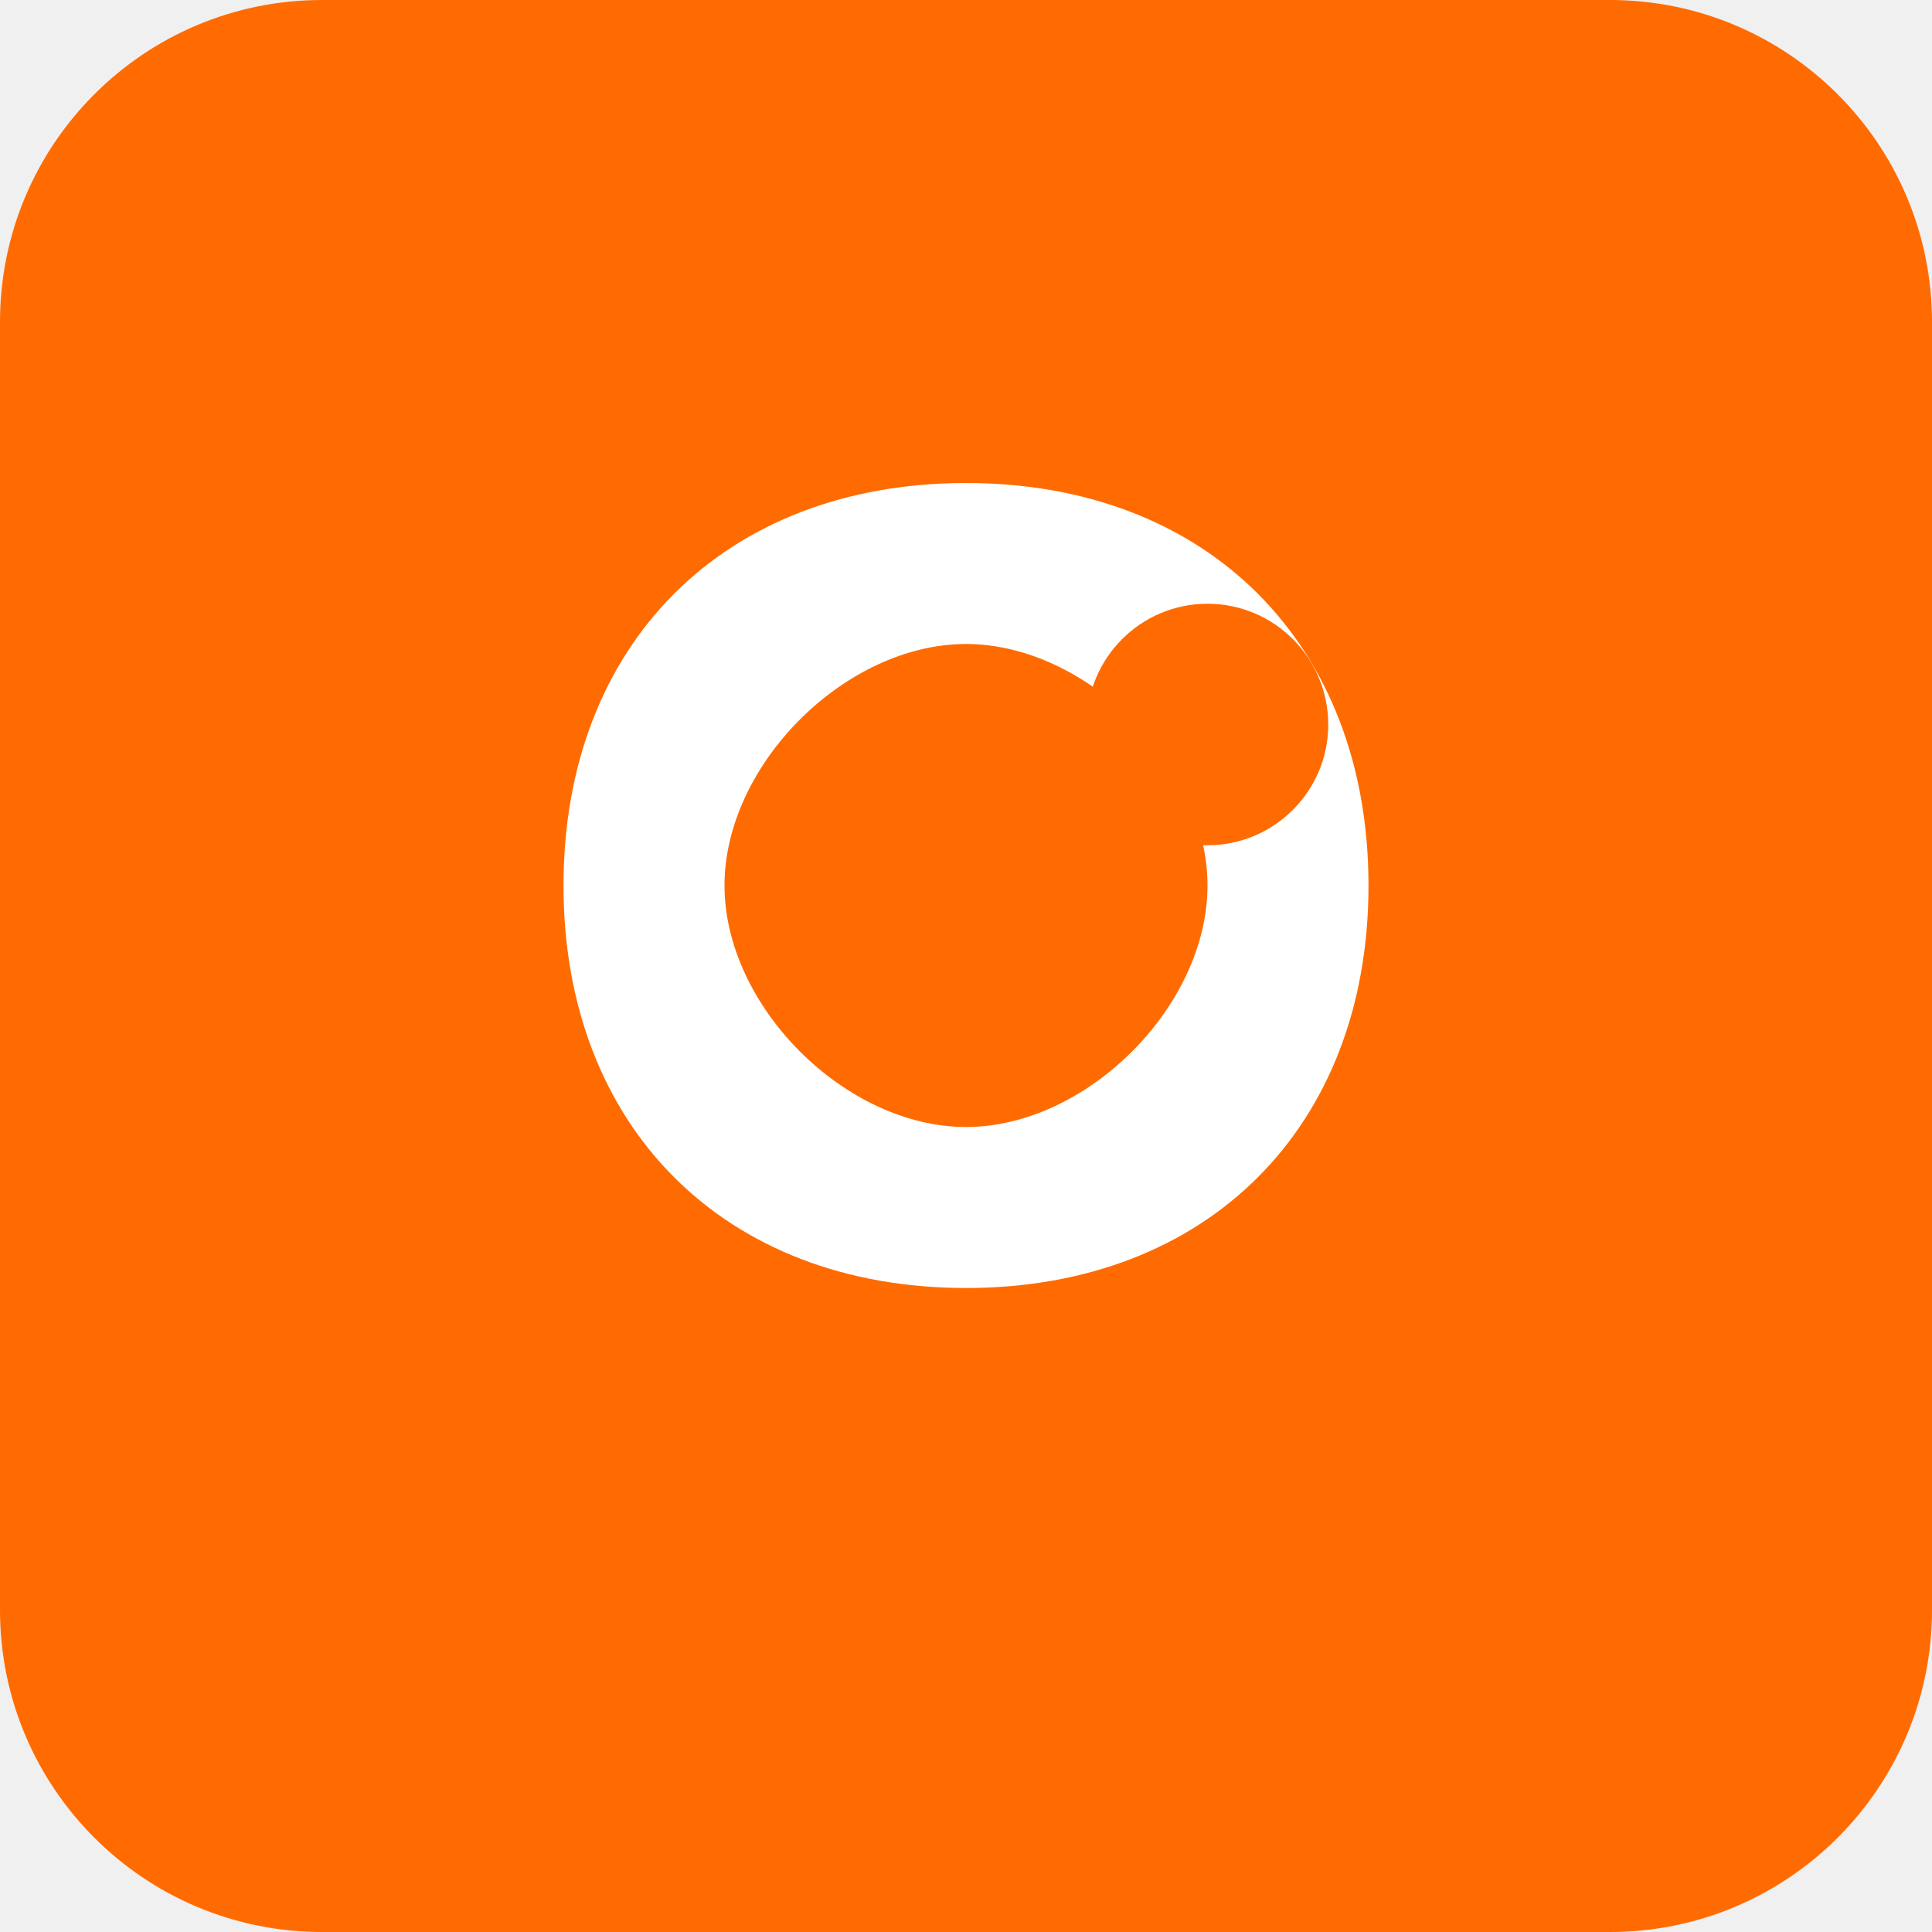
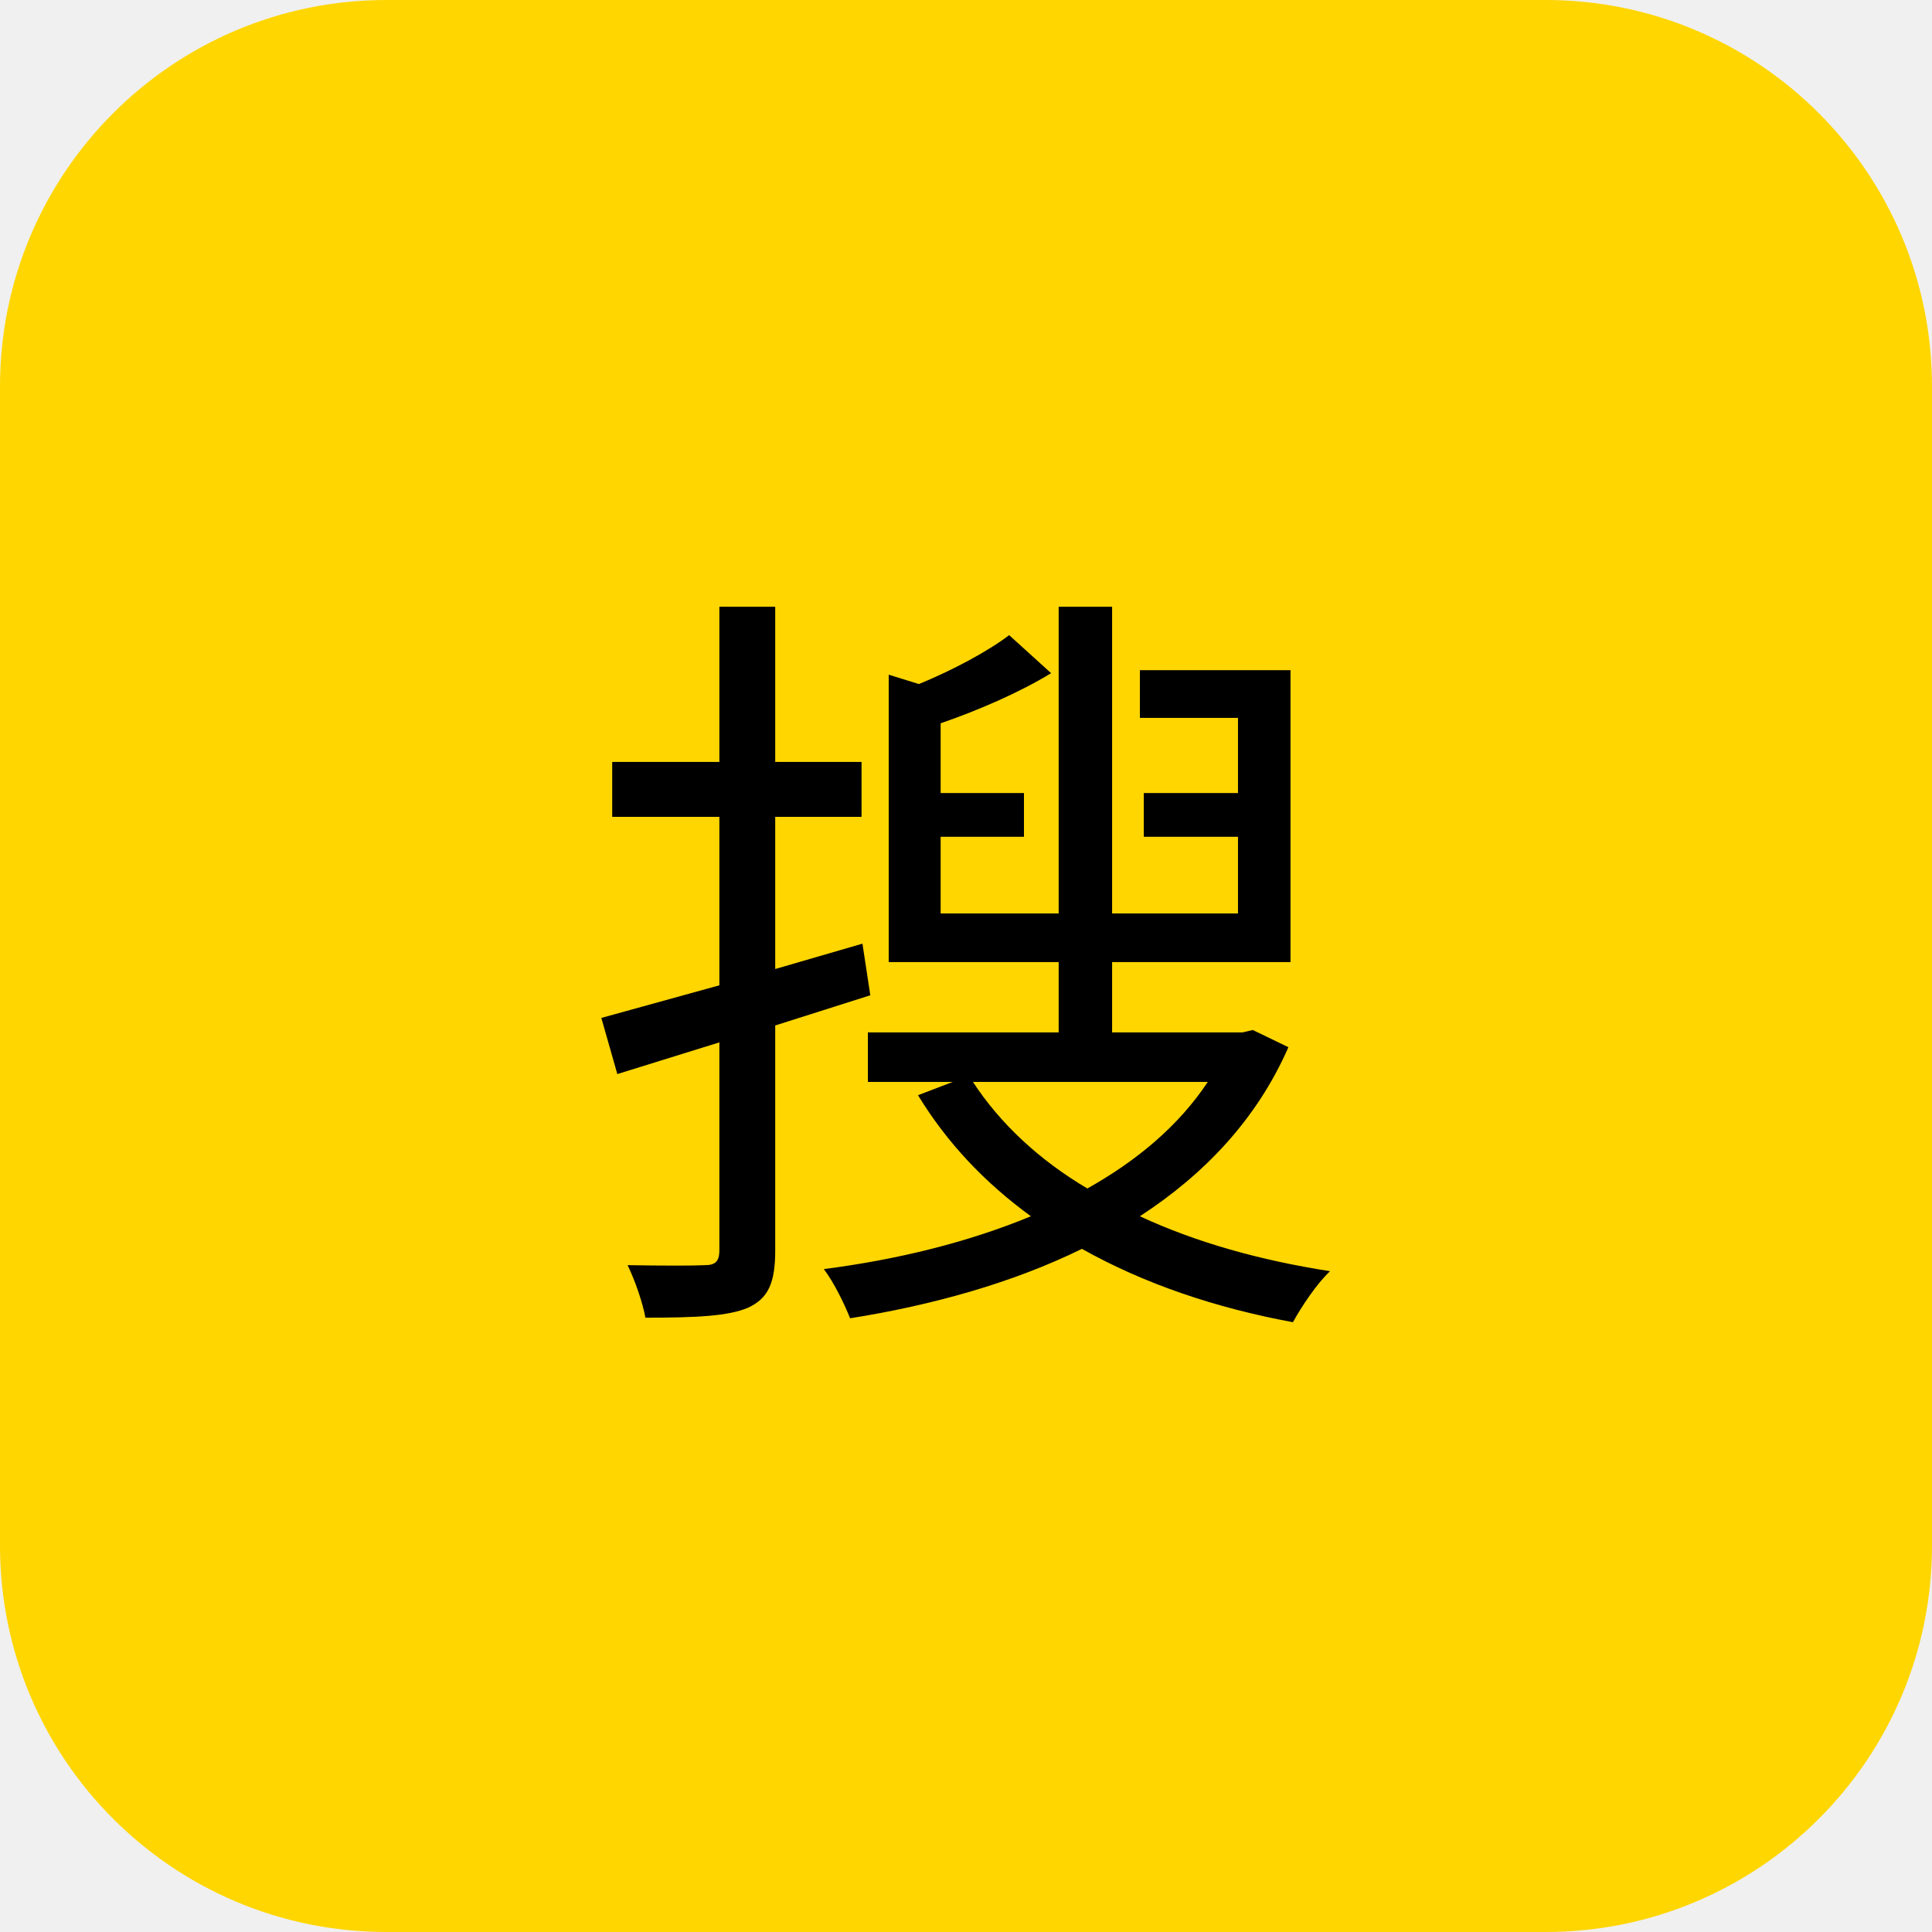
- <svg xmlns="http://www.w3.org/2000/svg" viewBox="0 0 24 24" fill="none">
-   <rect width="24" height="24" rx="4" fill="#FF6B00" />
-   <path d="M12 6c-3 0-5 2-5 5s2 5 5 5 5-2 5-5-2-5-5-5zm0 8c-1.5 0-3-1.5-3-3s1.5-3 3-3 3 1.5 3 3-1.5 3-3 3z" fill="white" />
-   <circle cx="15" cy="9" r="1.5" fill="#FF6B00" />
+ <svg xmlns="http://www.w3.org/2000/svg" viewBox="0 0 100 100">
+   <rect width="100" height="100" rx="20" fill="#FFD600" />
+   <text x="50" y="65" font-family="Arial" font-size="40" fill="black" text-anchor="middle">搜</text>
</svg>
